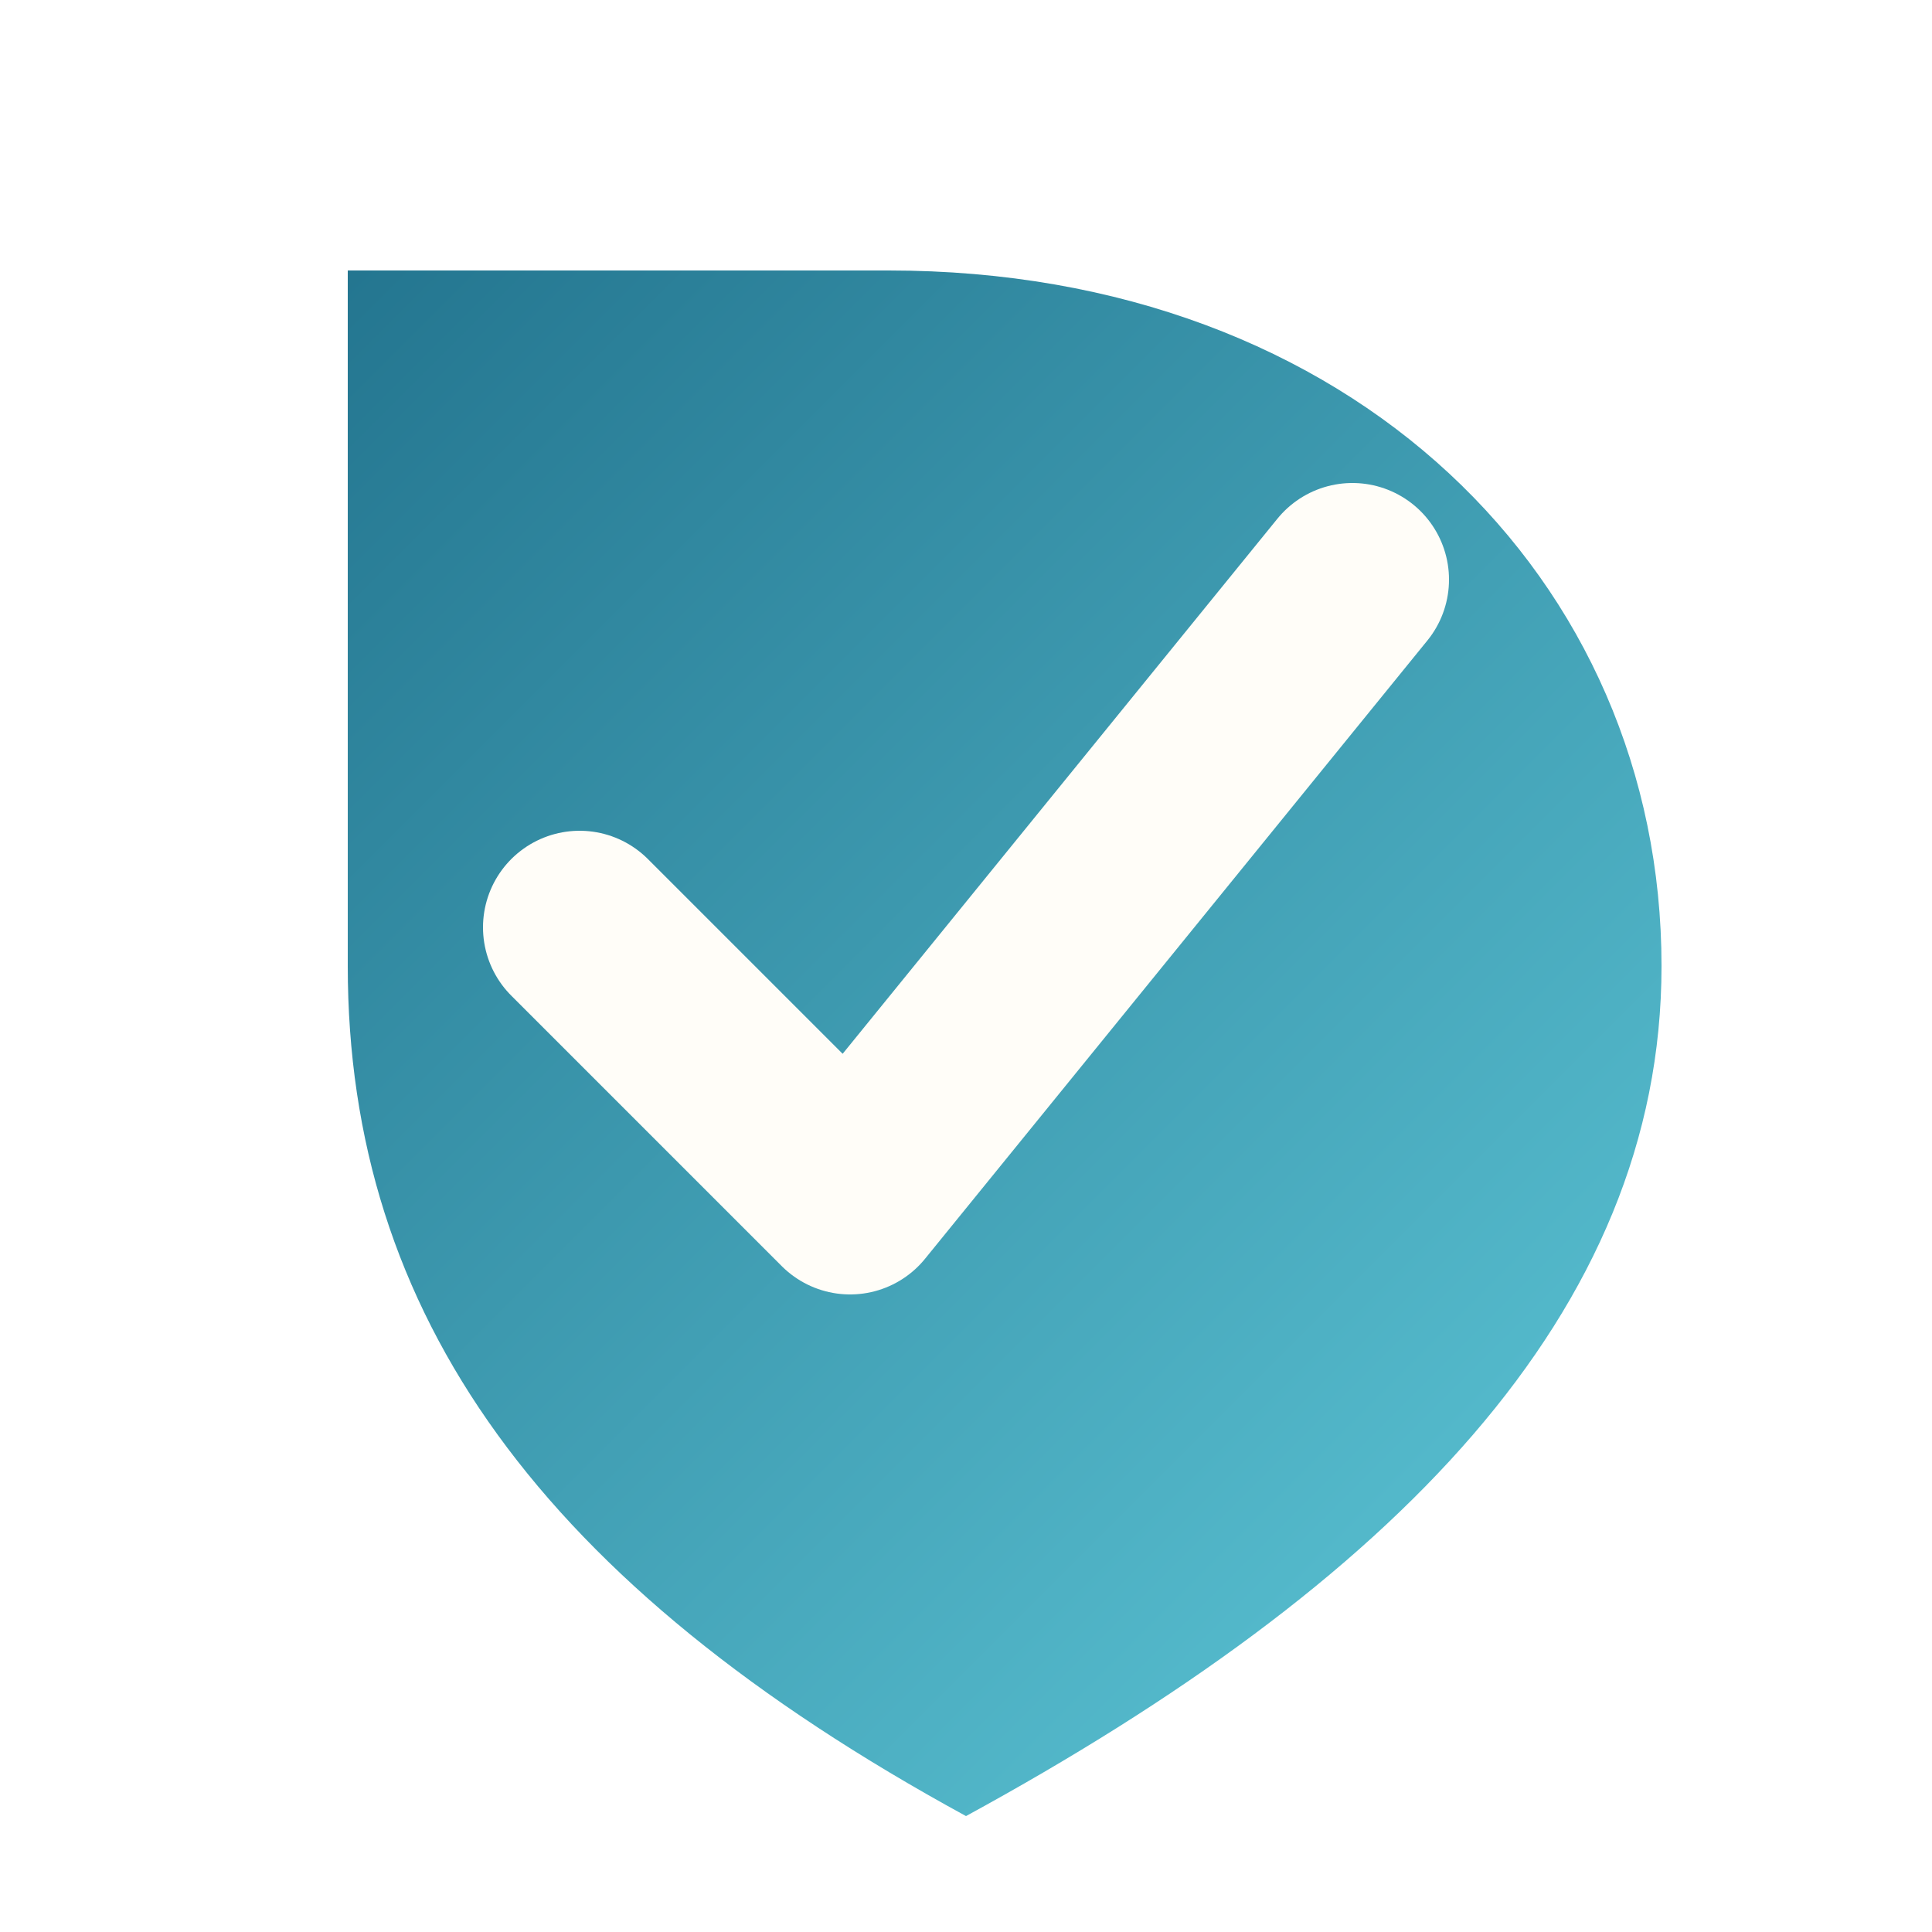
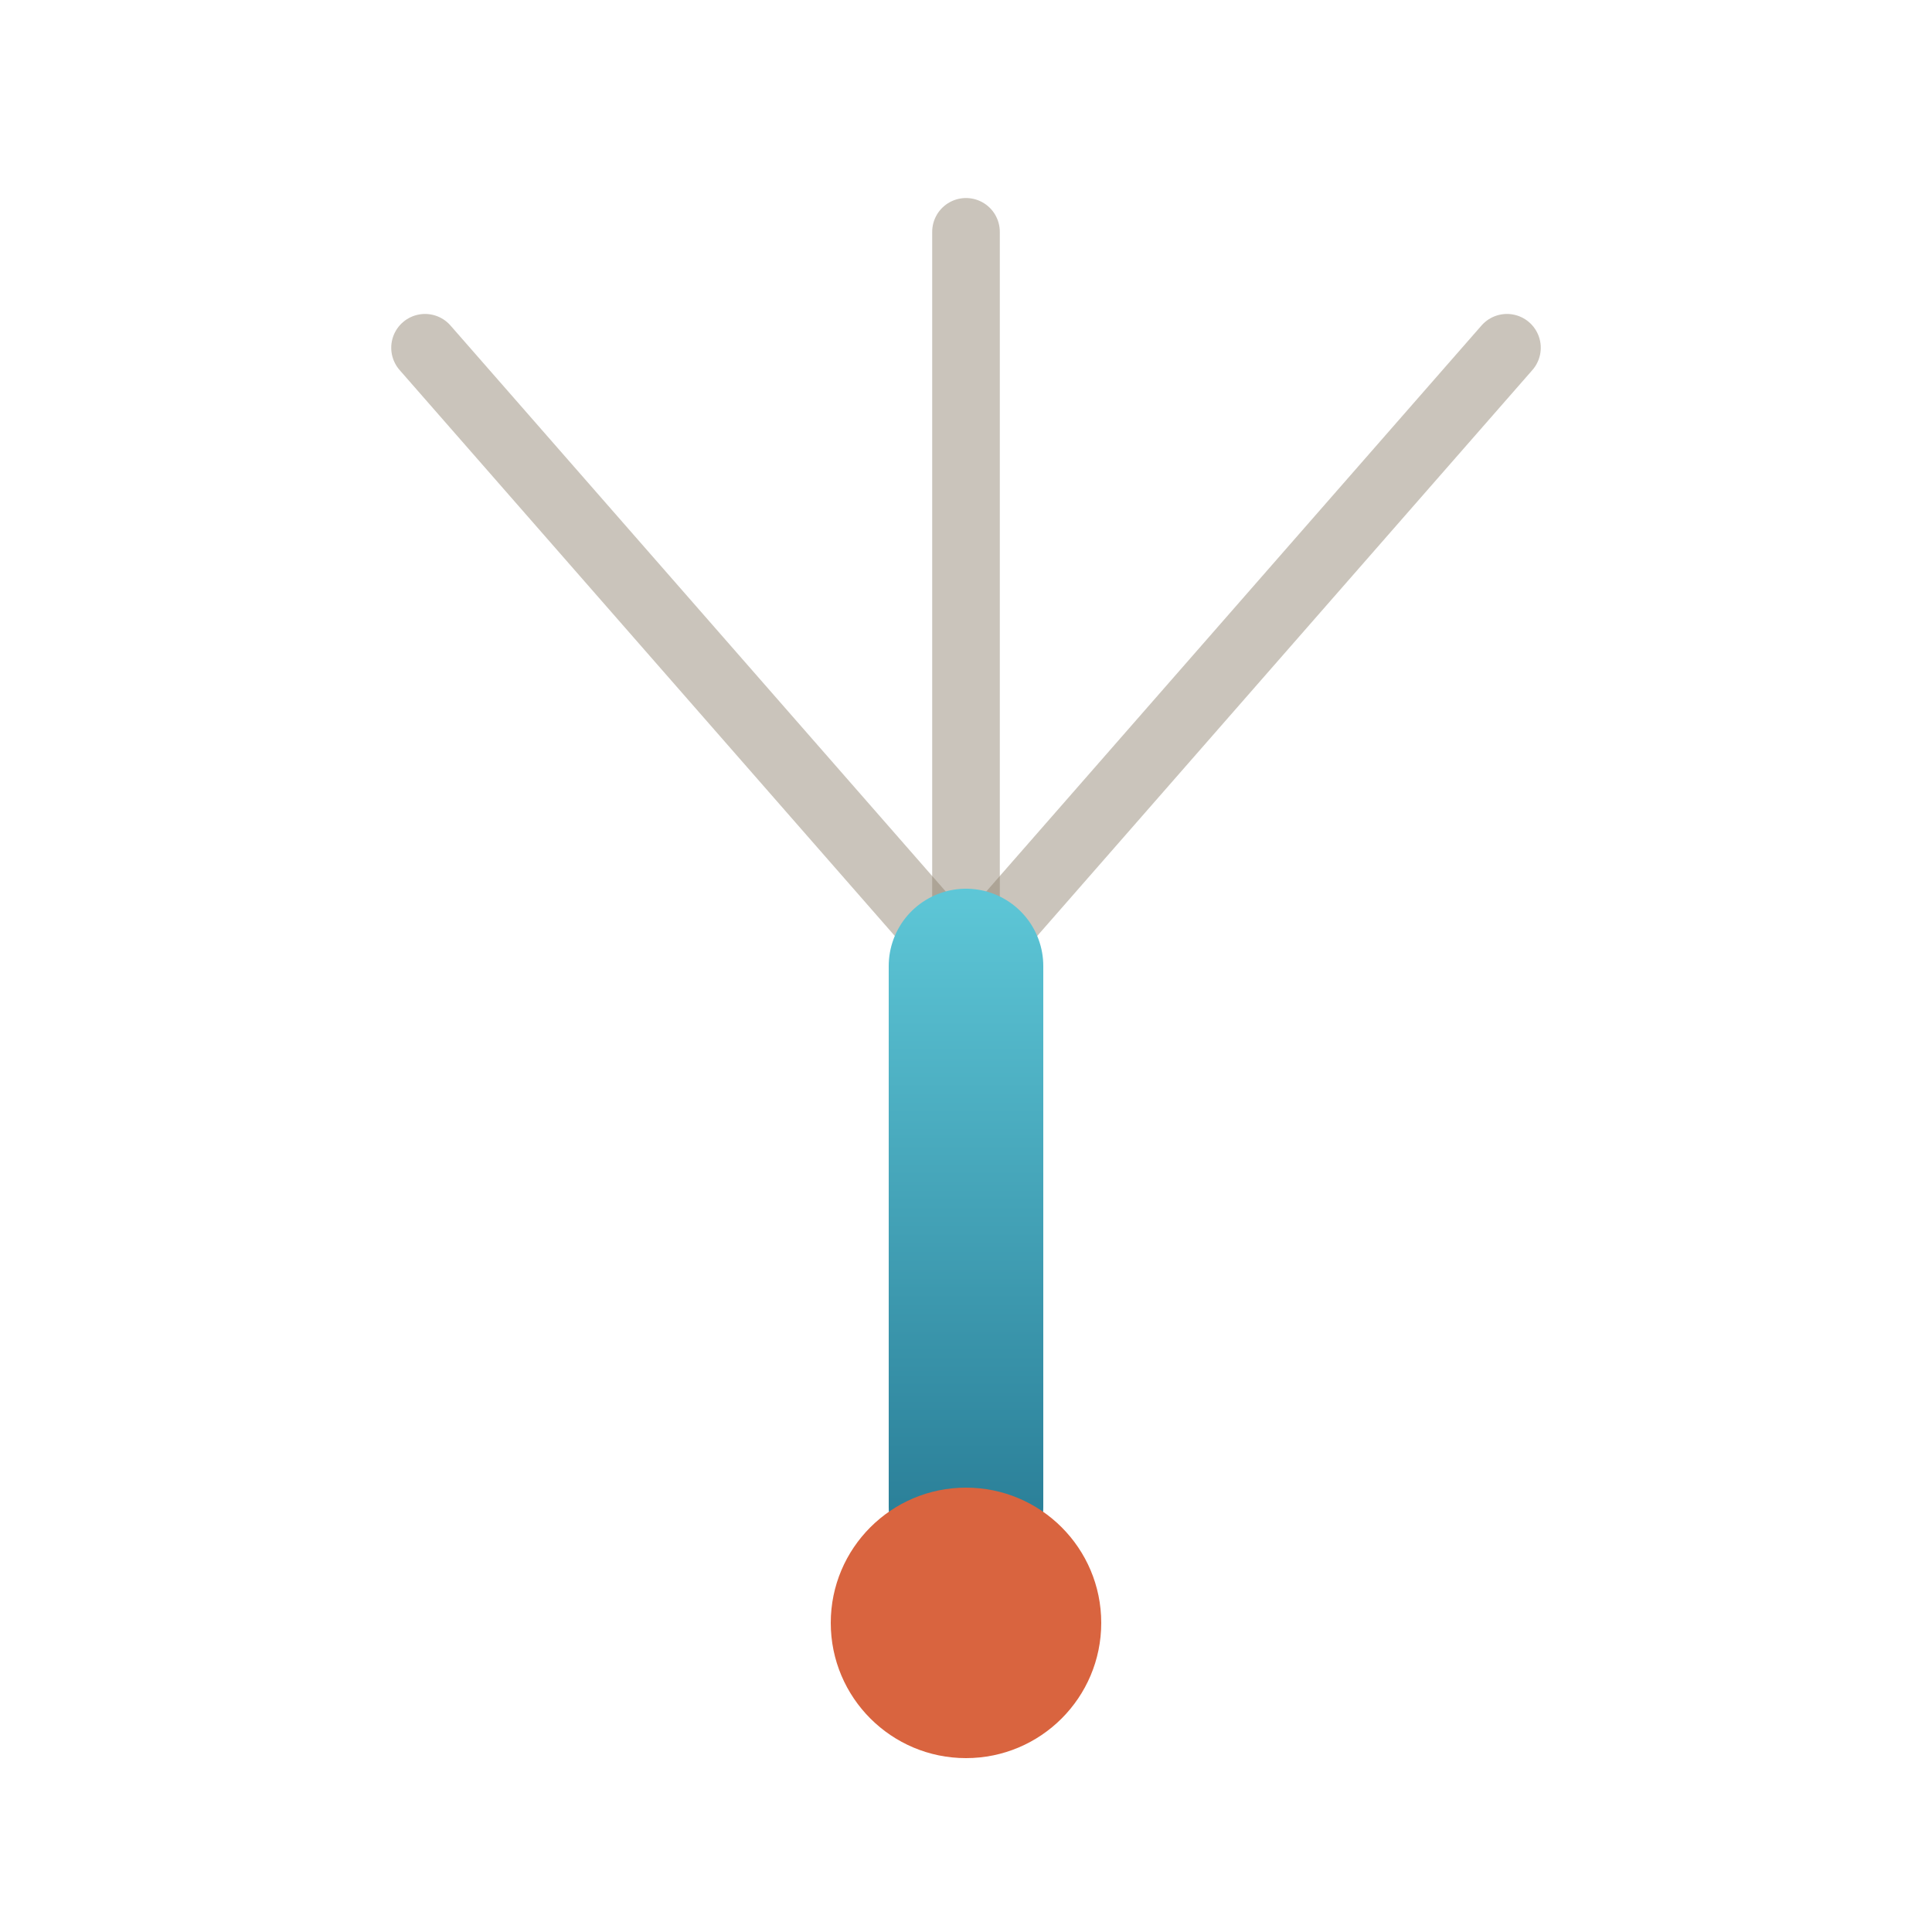
<svg xmlns="http://www.w3.org/2000/svg" viewBox="0 0 100 100">
  <defs>
-     <linearGradient id="shieldGradient" x1="10" y1="10" x2="90" y2="90" gradientUnits="userSpaceOnUse">
-       <stop offset="0" stop-color="#1f6f8a" />
-       <stop offset="1" stop-color="#5fc9d9" />
+     <linearGradient id="pathGradient" x1="50" y1="45" x2="50" y2="86" gradientUnits="userSpaceOnUse">
+       <stop offset="0" stop-color="#5fc9d9" />
+       <stop offset="1" stop-color="#1f6f8a" />
    </linearGradient>
  </defs>
-   <path d="M18 14 L46 14 C70 14 86 30 86 50 C86 68 72 82 50 94 C28 82 18 68 18 50 Z" fill="url(#shieldGradient)" />
-   <path d="M30 48 L44 62 L70 30" fill="none" stroke="#fffdf8" stroke-width="10" stroke-linecap="round" stroke-linejoin="round" />
+   <path d="M22 18 Q 36 34 50 50" fill="none" stroke="#8a7d68" stroke-width="3.5" stroke-linecap="round" opacity="0.45" />
+   <path d="M50 12 L 50 50" fill="none" stroke="#8a7d68" stroke-width="3.5" stroke-linecap="round" opacity="0.45" />
+   <path d="M78 18 Q 64 34 50 50" fill="none" stroke="#8a7d68" stroke-width="3.5" stroke-linecap="round" opacity="0.45" />
+   <path d="M50 50 L 50 78" fill="none" stroke="url(#pathGradient)" stroke-width="8" stroke-linecap="round" />
+   <circle cx="50" cy="84" r="7" fill="#d9643f" />
</svg>
